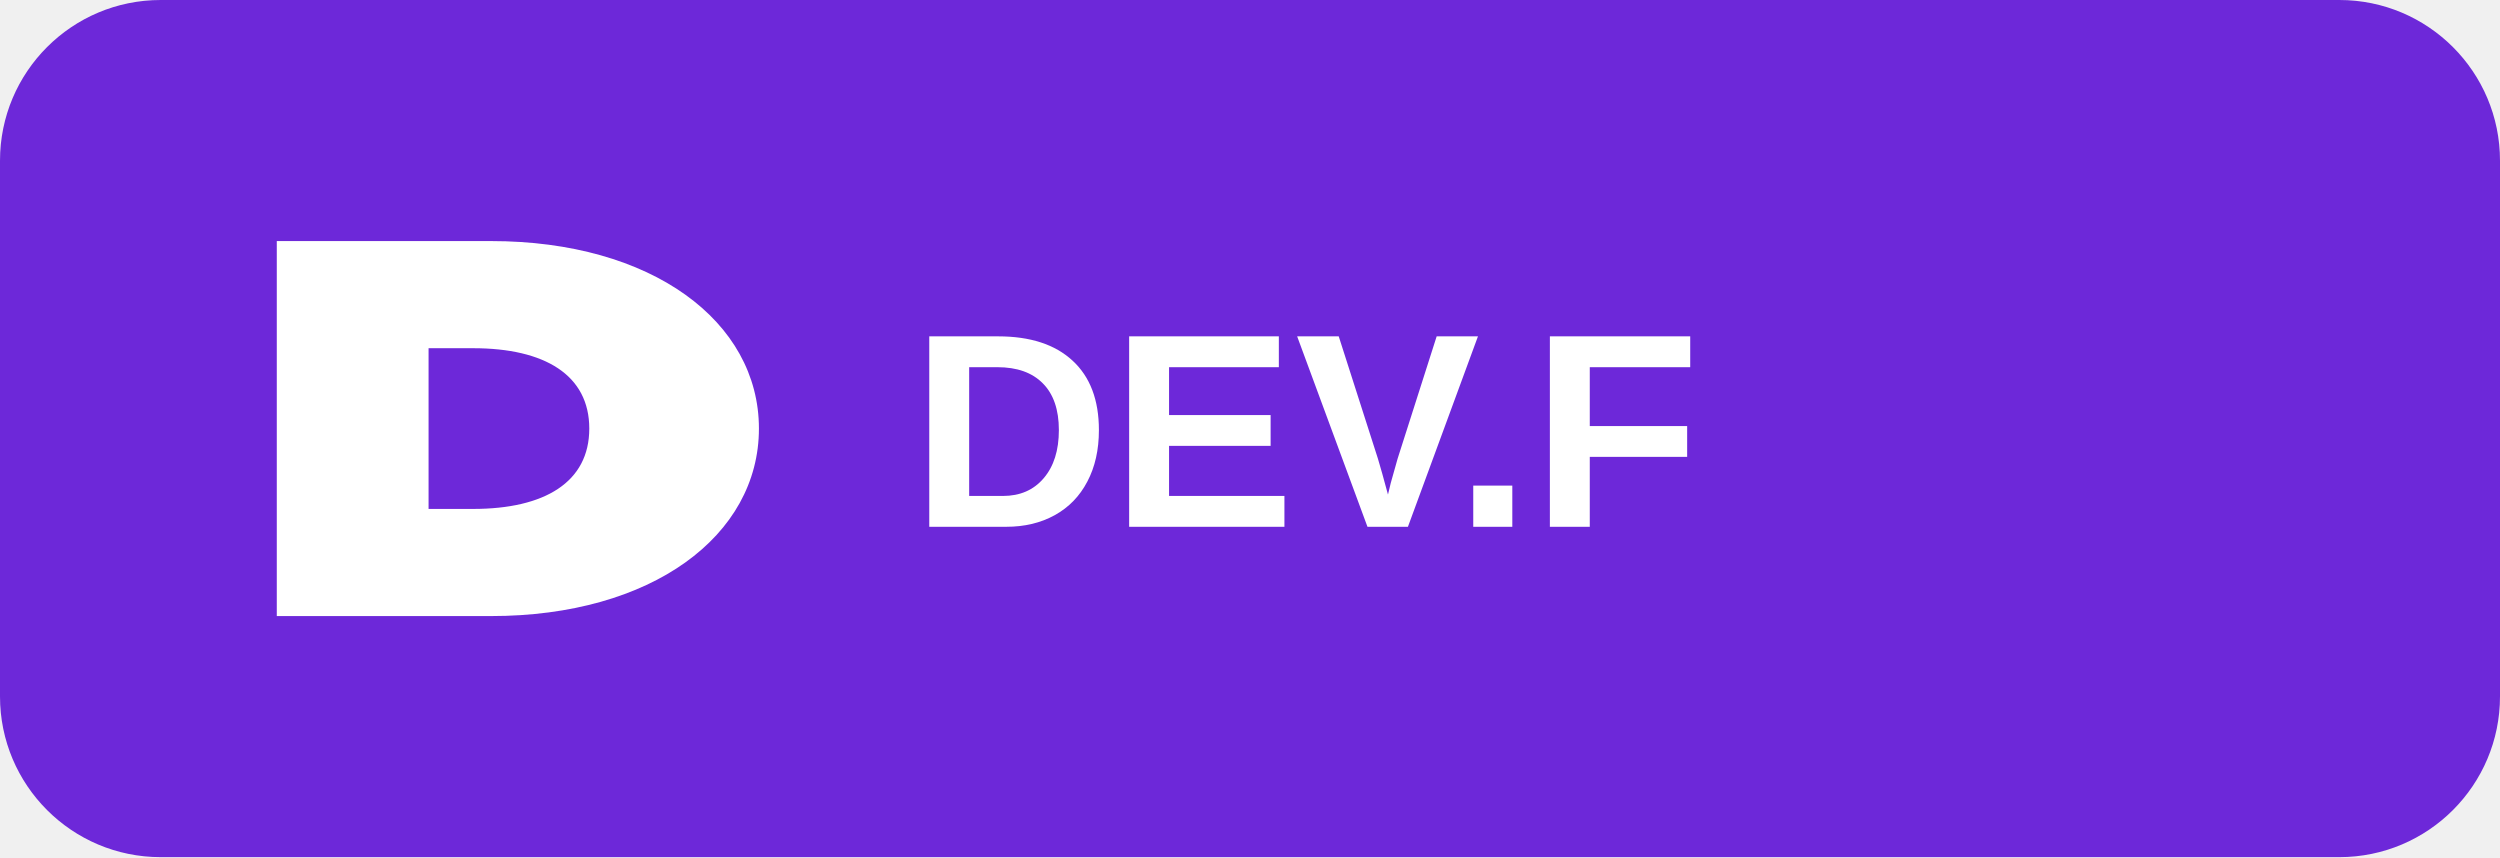
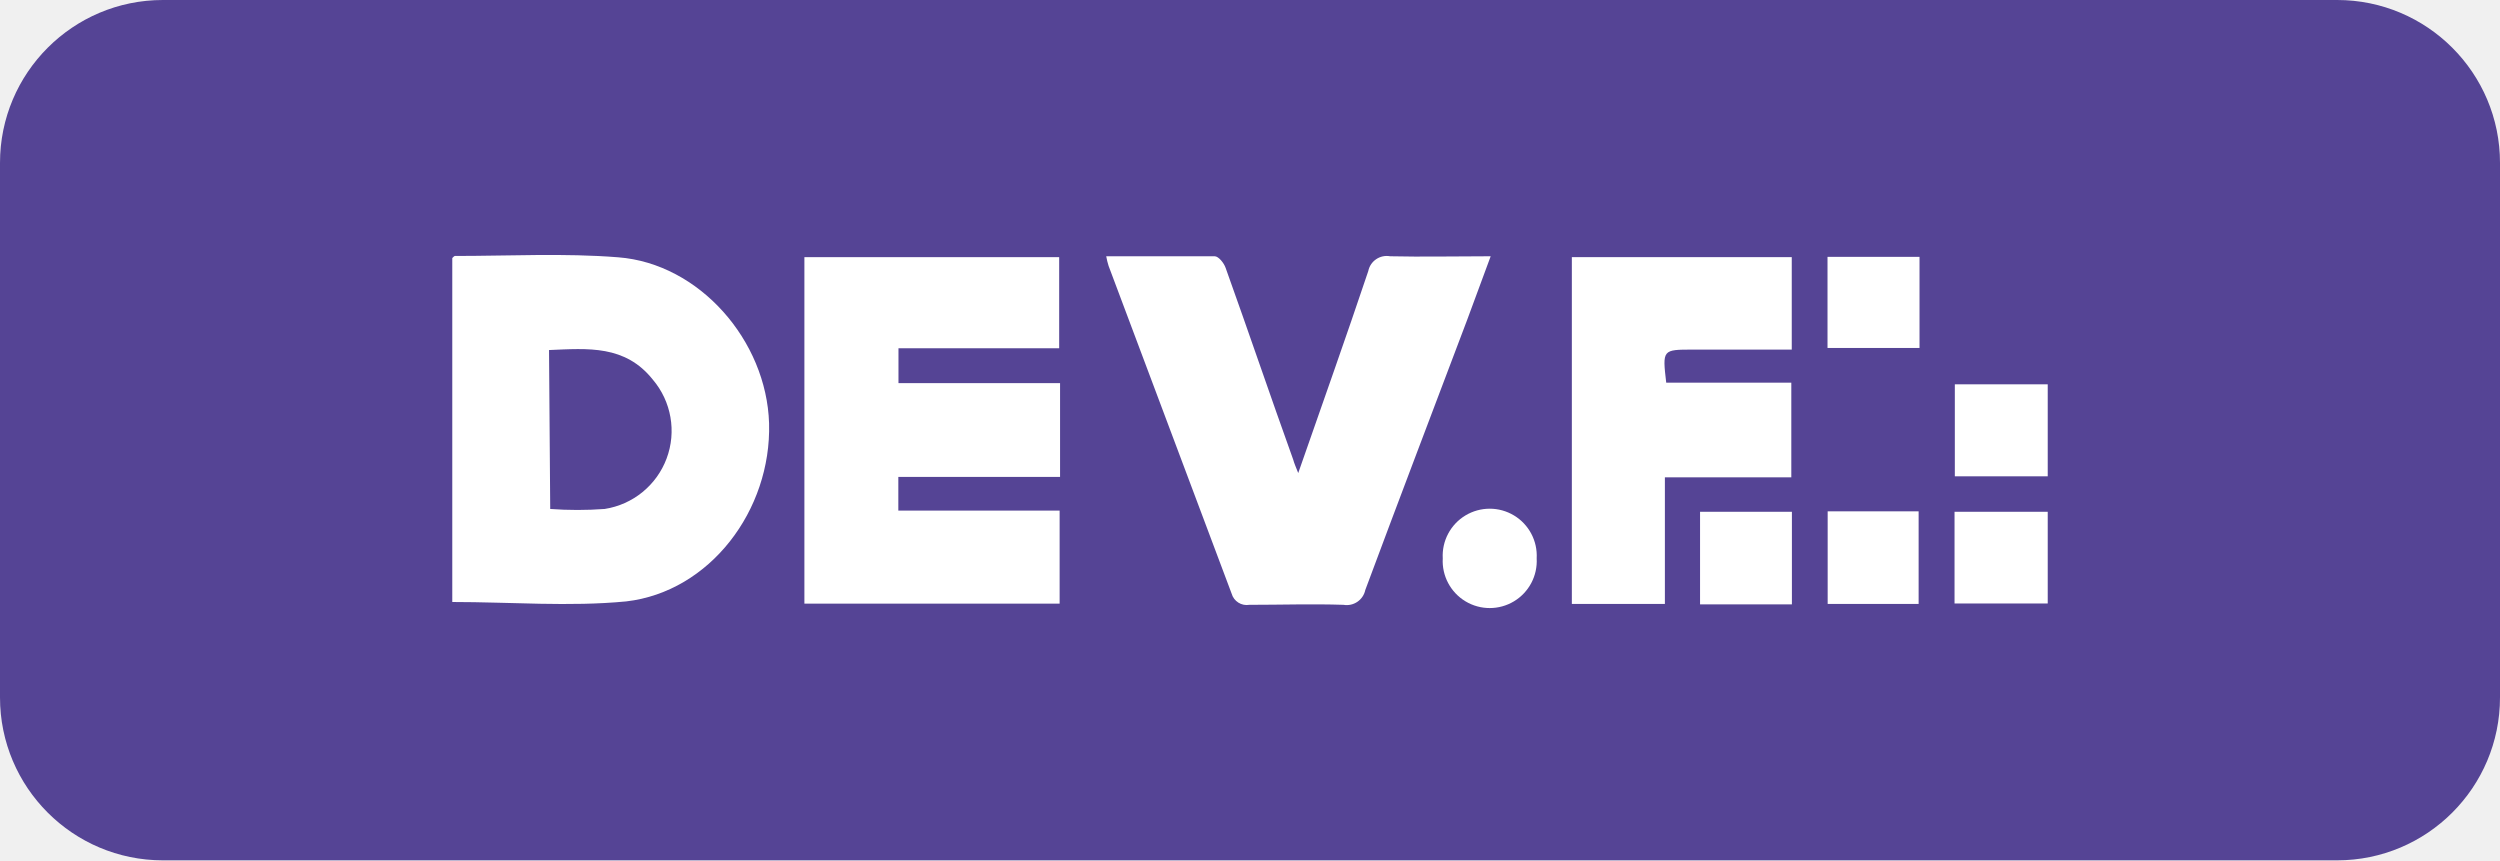
- <svg xmlns="http://www.w3.org/2000/svg" width="280" height="96" viewBox="0 0 280 96" role="img" aria-labelledby="title">
-   <rect width="280" height="96" rx="18" fill="#6d28d9" />
-   <path d="M31 27h24c18 0 30 9 30 21s-12 21-30 21H31V27zm22 30c8 0 13-3 13-9s-5-9-13-9h-5v18h5z" fill="#fff" />
-   <text x="102" y="59" fill="#fff" font-family="Arial,sans-serif" font-size="31" font-weight="800">DEV.F</text>
+ <svg xmlns="http://www.w3.org/2000/svg" viewBox="0 0 168.48 57.98">
+   <defs>
+     <style>.cls-1{fill:#554495;}.cls-2{fill:#fff;}</style>
+   </defs>
+   <g id="Capa_2" data-name="Capa 2">
+     <g id="Capa_1-2" data-name="Capa 1">
+       <rect class="cls-1" width="168.48" height="57.98" rx="10.98" />
+       <path class="cls-2" d="M30.48,40.57V17.39c.06-.05.12-.14.18-.14,3.68,0,7.38-.2,11,.09,5.47.42,10,5.61,10.17,11.19.16,5.87-4,11.35-9.63,12C38.38,40.9,34.45,40.57,30.48,40.57Zm6.6-6.27a24.91,24.91,0,0,0,3.67,0A5.33,5.33,0,0,0,44,25.59c-1.87-2.35-4.37-2.11-7-2Z" />
+       <path class="cls-2" d="M71.44,25.82v6.32H60.54v2.27H71.41v6.27H54.21V17.33H71.38v6.14H60.55v2.35Z" />
+       <path class="cls-2" d="M87.49,31.88c1.64-4.7,3.22-9.14,4.72-13.61a1.27,1.27,0,0,1,1.47-1c2.19.05,4.37,0,6.78,0-.56,1.53-1.07,2.91-1.59,4.3-2.29,6.06-4.6,12.12-6.86,18.19a1.28,1.28,0,0,1-1.47,1c-2.11-.07-4.23,0-6.34,0A1.06,1.06,0,0,1,83,40Q78.88,29,74.71,17.92a5.12,5.12,0,0,1-.16-.65c2.49,0,4.9,0,7.31,0,.26,0,.63.46.74.79,1.54,4.29,3,8.6,4.55,12.91C87.22,31.22,87.31,31.43,87.49,31.88Z" />
+       <path class="cls-2" d="M120.75,23.56H114.1c-2.07,0-2.07,0-1.81,2.23h8.43v6.38H112.2V40.7h-6.27V17.33h14.82Z" />
+       <path class="cls-2" d="M138,32.1h-6.26V25.9H138Z" />
+       <path class="cls-2" d="M120.76,40.73h-6.19V34.49h6.19Z" />
+       <path class="cls-2" d="M131.72,40.67V34.49H138v6.18Z" />
+       <path class="cls-2" d="M123.17,34.46h6.13V40.7h-6.13Z" />
+       <path class="cls-2" d="M129.36,17.31v6.14h-6.2V17.31Z" />
+       <path class="cls-2" d="M103.56,37.63a3.17,3.17,0,1,1-6.33,0,3.17,3.17,0,1,1,6.33,0Z" />
+     </g>
+   </g>
</svg>
